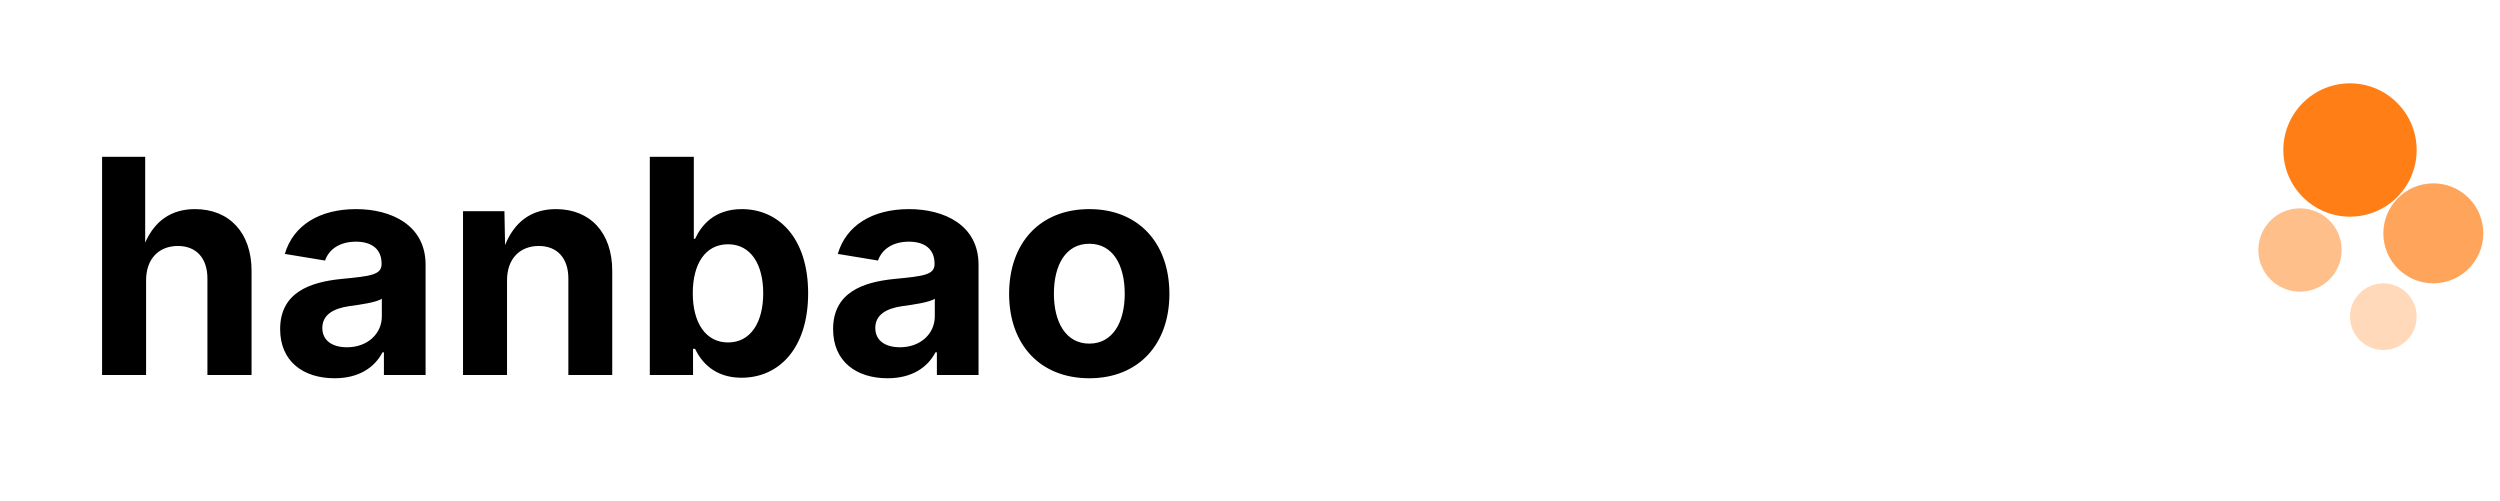
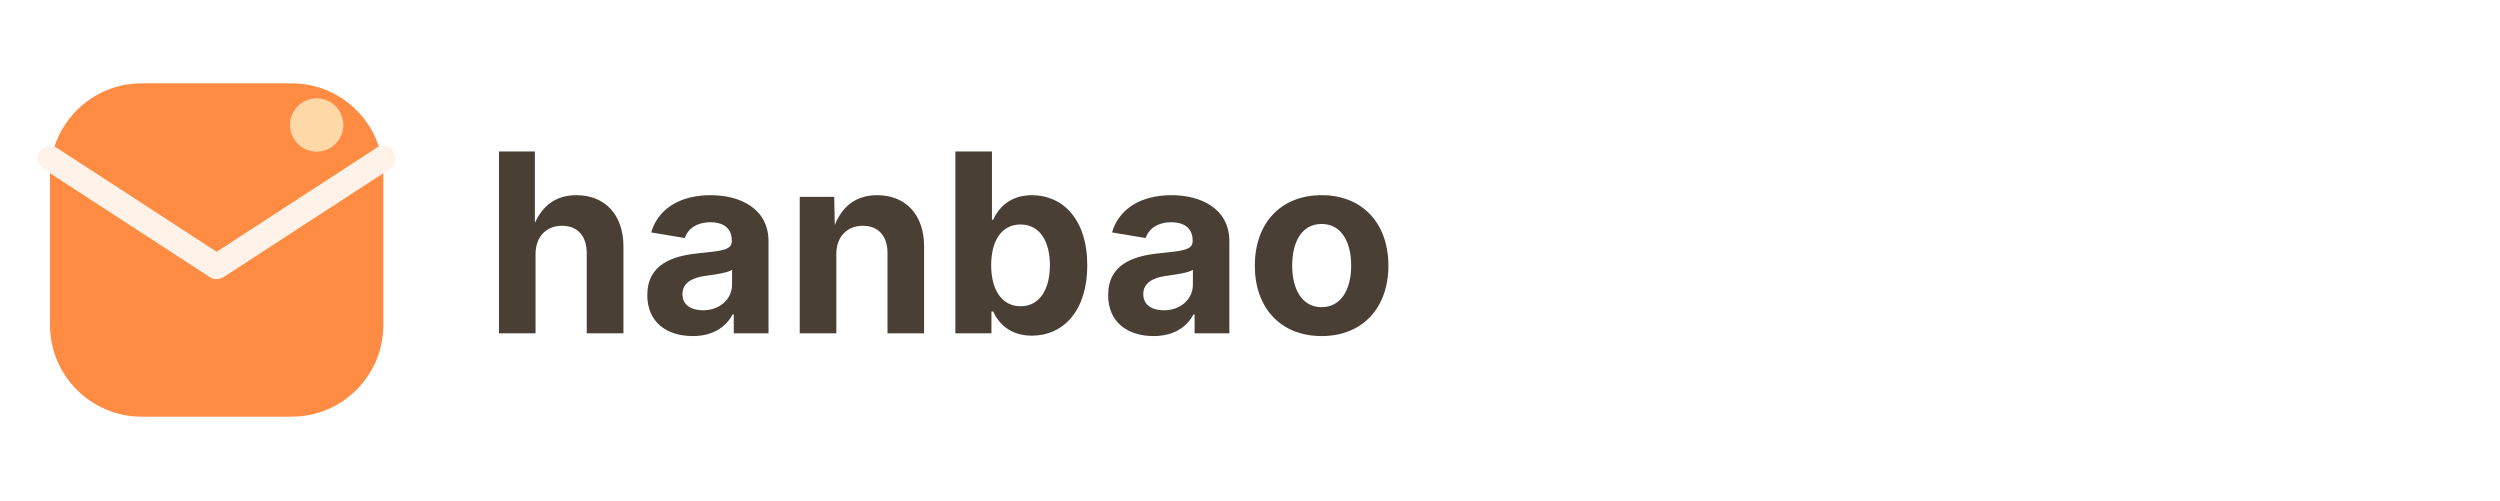
<svg xmlns="http://www.w3.org/2000/svg" viewBox="0 0 300 60" width="300" height="60">
-   <text x="10" y="45" font-family="system-ui, -apple-system, sans-serif" font-size="36" font-weight="700" fill="#000000">hanbao</text>
-   <circle cx="282" cy="18" r="8" fill="#FF7F16" />
-   <circle cx="292" cy="28" r="6" fill="#FF7F16" opacity="0.7" />
-   <circle cx="276" cy="30" r="5" fill="#FF7F16" opacity="0.5" />
-   <circle cx="286" cy="38" r="4" fill="#FF7F16" opacity="0.3" />
+   <rect x="6" y="10" width="40" height="40" rx="11" fill="#FF8C42" />
+   <path d="M6 19 L26 32 L46 19" fill="none" stroke="#FFF3E9" stroke-width="3" stroke-linecap="round" stroke-linejoin="round" />
+   <circle cx="38" cy="15" r="3.2" fill="#FFD8A8" />
+   <text x="58" y="40" font-family="system-ui, -apple-system, sans-serif" font-size="30" font-weight="700" fill="#4A3F35">hanbao</text>
</svg>
